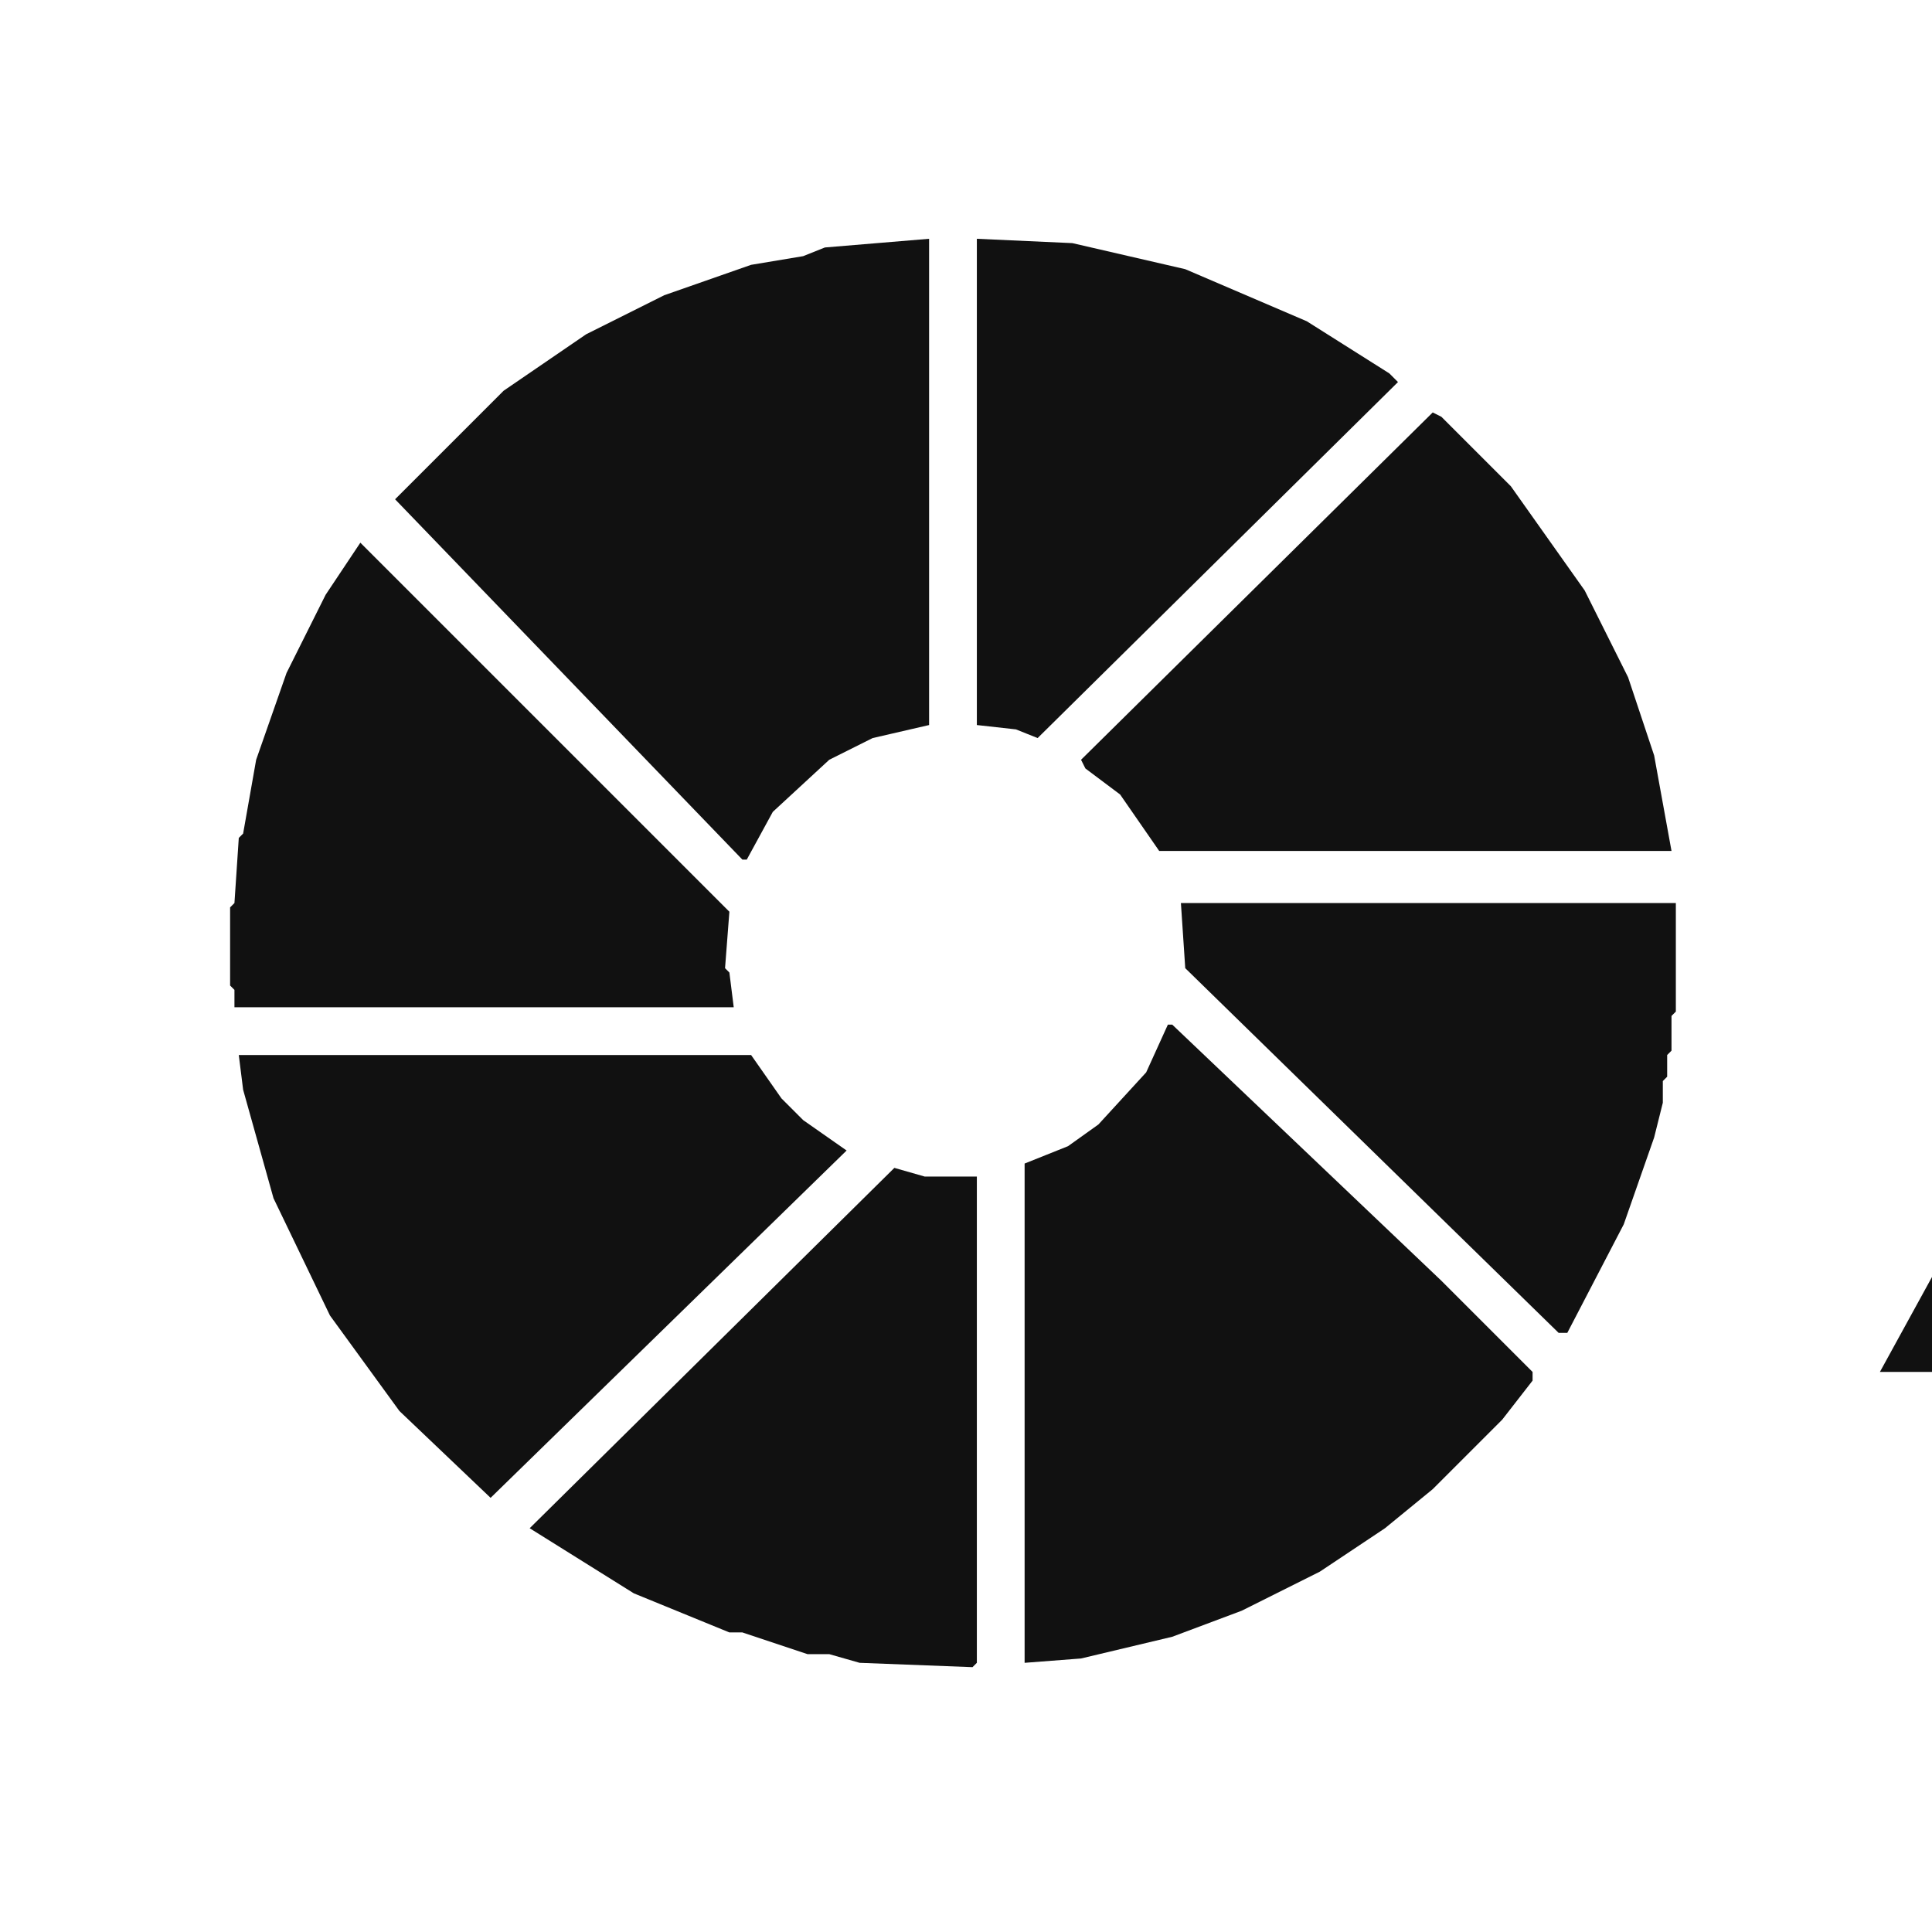
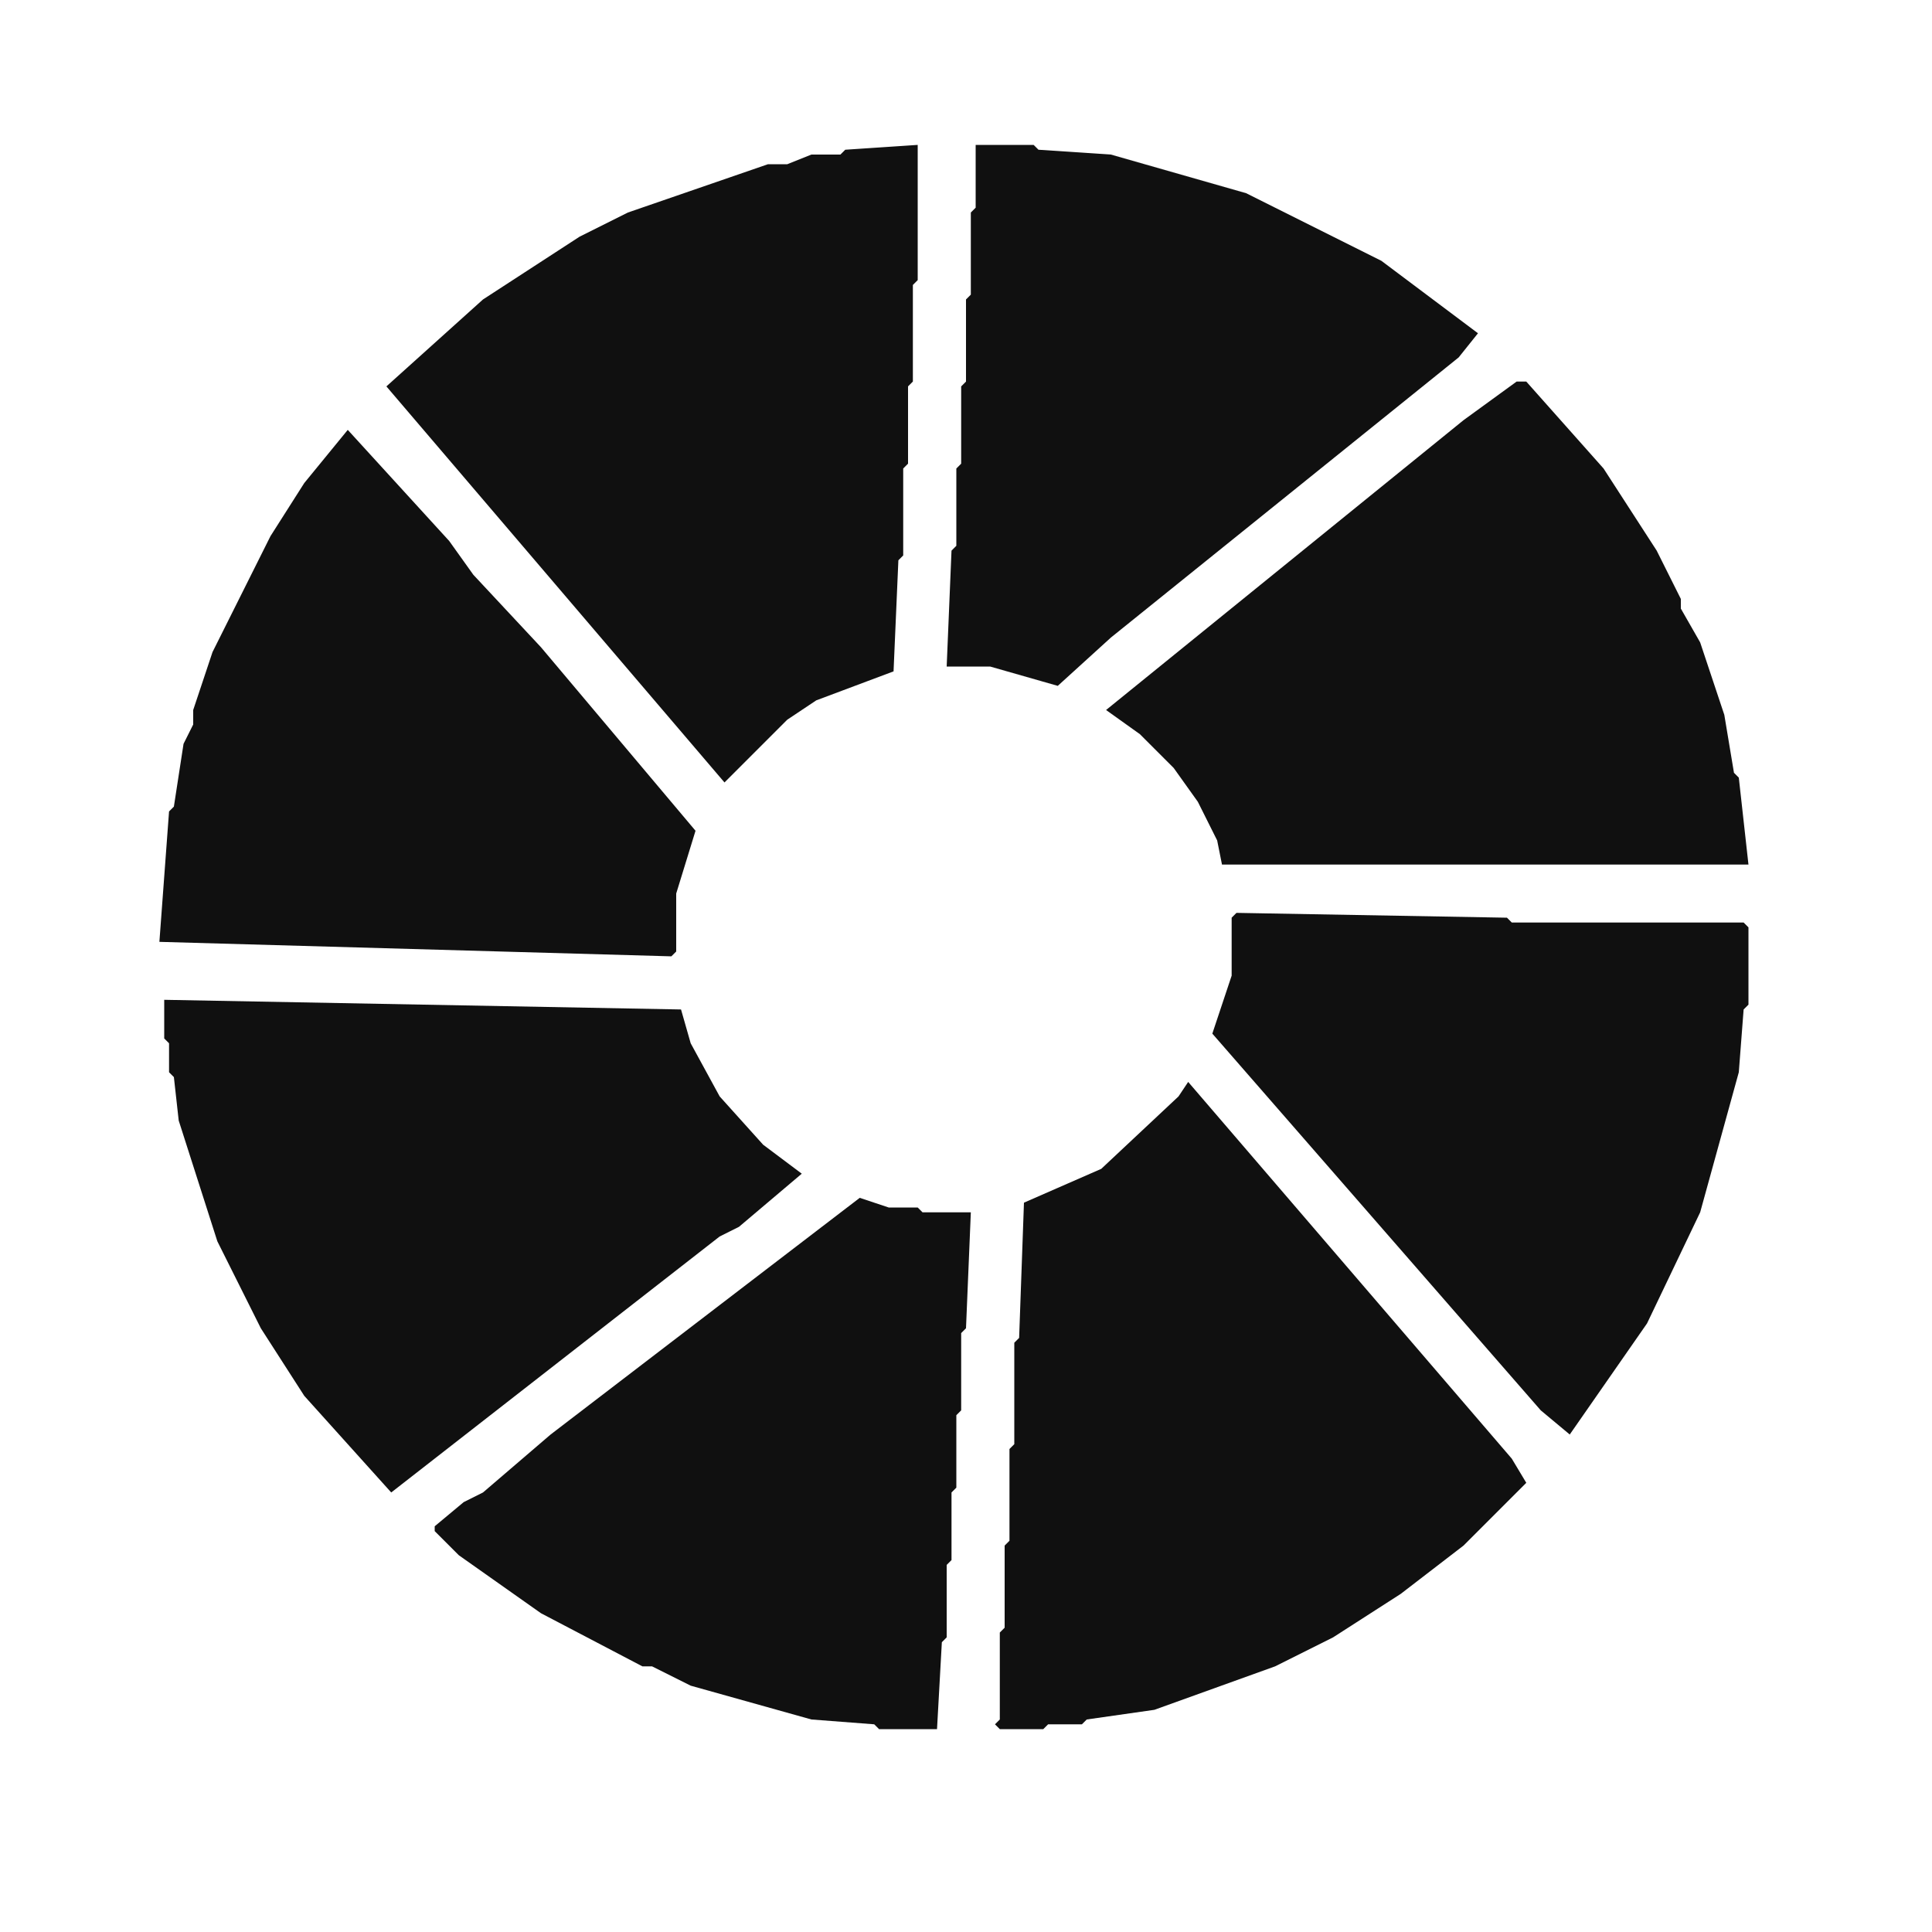
- <svg xmlns="http://www.w3.org/2000/svg" viewBox="115 119 445 445" role="img" aria-label="AETHRON emblem">
-   <rect width="2048" height="684" fill="white" />
-   <path fill="#111" fill-rule="evenodd" d="M340 390L328 390L321 388L237 471L261 486L283 495L286 495L301 500L306 500L313 502L339 503L340 502Z M170 362L171 370L178 395L191 422L207 444L228 464L310 384L300 377L295 372L288 362Z M385 355L384 355L379 366L368 378L361 383L351 387L351 502L364 501L385 496L401 490L419 481L434 471L445 462L461 446L468 437L468 435L447 414Z M387 327L388 342L474 426L476 426L489 401L496 381L498 373L498 368L499 367L499 362L500 361L500 353L501 352L501 327Z M1682 260L1682 435L1713 435L1713 314L1714 313L1822 435L1857 435L1857 260L1824 260L1824 384L1823 385L1752 306L1713 260Z M548 435L583 435L597 408L608 390L614 377L625 359L636 337L641 330L645 321L657 301L659 302L729 435L763 435L757 421L755 419L737 382L735 380L674 260L644 260Z M1294 259L1294 435L1326 435L1326 373L1327 372L1369 372L1418 435L1456 435L1414 378L1406 369L1408 367L1421 363L1431 357L1441 347L1448 335L1451 324L1451 304L1448 293L1440 280L1435 275L1426 269L1418 265L1404 261L1387 260L1386 259Z M1326 288L1327 287L1390 287L1402 290L1408 293L1416 301L1419 308L1419 322L1415 331L1408 338L1401 342L1391 345L1327 345L1326 344Z M1108 259L1108 435L1140 435L1140 362L1141 361L1237 361L1238 362L1238 435L1270 435L1270 259L1239 259L1238 260L1238 332L1237 333L1141 333L1140 332L1140 260L1139 259Z M935 259L934 260L934 288L994 288L995 289L995 426L994 427L995 435L1027 435L1027 289L1028 288L1090 288L1090 260L1089 259Z M778 259L778 342L777 343L777 355L778 356L778 392L777 393L778 395L778 435L918 435L918 431L919 430L919 424L918 423L919 409L918 408L811 408L810 407L810 362L811 361L909 361L910 360L910 333L811 333L810 332L810 288L811 287L918 287L918 260L917 259L803 259L802 260L793 260L792 259L780 259L779 260Z M1521 261L1505 269L1495 276L1480 291L1471 305L1465 320L1462 333L1462 340L1461 341L1462 363L1469 386L1479 403L1491 416L1508 428L1531 437L1545 439L1546 440L1555 440L1556 441L1578 440L1579 439L1584 439L1596 436L1611 429L1613 429L1627 420L1642 406L1653 390L1653 388L1659 376L1662 364L1662 359L1663 358L1663 336L1662 335L1662 330L1655 308L1649 297L1643 289L1631 277L1621 270L1606 262L1591 257L1575 255L1574 254L1550 254L1549 255L1543 255Z M1545 283L1557 282L1558 281L1575 282L1589 286L1601 292L1618 308L1624 318L1629 332L1629 336L1630 337L1630 358L1626 372L1621 382L1617 388L1602 402L1583 411L1575 412L1574 413L1550 413L1535 409L1525 404L1517 398L1505 385L1500 376L1496 365L1495 354L1494 353L1494 343L1495 342L1496 331L1503 314L1511 303L1521 294L1536 286Z M198 244L190 256L181 274L174 294L171 311L170 312L169 327L168 328L168 346L169 347L169 351L284 351L283 343L282 342L283 329Z M447 215L445 214L364 294L365 296L373 302L382 315L500 315L496 293L490 275L480 255L463 231Z M435 205L416 193L388 181L362 175L340 174L340 286L349 287L354 289L437 207Z M329 174L305 176L300 178L288 180L268 187L250 196L231 209L206 234L286 317L287 317L293 306L306 294L316 289L329 286Z" />
+ <svg xmlns="http://www.w3.org/2000/svg" viewBox="130 130 400 400" role="img" aria-label="AETHRON emblem">
+   <rect x="130" y="130" width="400" height="400" fill="#fff" />
+   <path fill="#101010" fill-rule="evenodd" d="M1585,242 1584,243 1568,244 1548,250 1525,263 1509,278 1500,291 1494,303 1490,315 1489,326 1488,327 1488,344 1489,345 1489,351 1490,352 1491,360 1494,369 1500,381 1509,394 1521,406 1535,416 1552,424 1566,427 1567,428 1571,428 1572,429 1593,430 1594,429 1603,429 1604,428 1614,427 1631,421 1651,409 1665,396 1677,379 1684,364 1686,354 1687,353 1687,349 1688,348 1689,329 1688,328 1688,321 1687,320 1686,312 1679,294 1670,280 1655,265 1638,254 1618,246 1605,244 1604,243Z M1709,244 1709,423 1710,424 1741,424 1741,299 1742,298 1750,305 1778,336 1854,424 1892,424 1892,244 1859,244 1859,375 1858,376 1852,371 1742,244Z M777,245 777,400 776,401 777,404 777,424 923,424 923,395 809,395 807,393 807,349 809,347 911,347 911,319 809,319 807,317 807,313 808,312 807,310 807,277 810,274 923,274 923,268 924,267 924,264 923,263 923,245Z M1318,244 1318,273 1412,273 1413,274 1422,275 1432,281 1437,287 1440,295 1440,307 1436,316 1427,325 1414,330 1314,330 1314,337 1313,338 1313,421 1314,424 1344,424 1345,423 1345,359 1346,358 1386,358 1393,366 1395,370 1427,412 1432,420 1436,424 1476,424 1425,356 1428,354 1431,354 1440,351 1451,345 1460,337 1466,329 1470,321 1473,311 1473,307 1474,306 1474,291 1473,290 1473,285 1470,276 1463,264 1456,257 1447,251 1434,246 1424,245 1423,244Z M1583,269 1593,269 1594,270 1606,271 1615,274 1631,283 1641,292 1649,303 1654,313 1657,323 1657,328 1658,329 1658,341 1657,342 1656,351 1649,367 1644,374 1631,387 1625,391 1613,397 1599,401 1577,401 1576,400 1572,400 1560,396 1546,388 1537,380 1529,370 1522,356 1520,349 1520,344 1519,343 1519,328 1520,327 1521,319 1523,313 1532,297 1545,284 1552,279 1568,272 1576,271 1577,270 1582,270Z M1129,245 1128,246 1128,423 1129,424 1159,424 1159,350 1161,348 1262,348 1263,349 1263,424 1294,424 1295,423 1295,246 1294,245 1264,245 1263,246 1263,318 1262,319 1160,319 1159,318 1159,245Z M532,423 532,424 572,424 576,416 586,400 592,387 594,385 598,376 600,374 628,322 643,298 647,290 649,289 651,291 666,319 672,328 675,335 685,351 689,360 701,380 723,422 725,424 760,424 746,397 744,395 738,382 736,380 732,371 730,369 720,349 718,347 708,327 706,325 700,312 698,310 688,290 680,277 675,266 673,264 673,262 671,260 666,249 663,245 635,245 633,246 620,271 609,289 604,300 595,314 590,325 585,332 574,353Z M943,245 942,246 942,276 1006,276 1008,278 1008,424 1040,424 1041,423 1041,277 1042,276 1108,276 1108,245Z M376,354 374,357 358,372 342,379 341,407 340,408 340,429 339,430 339,449 338,450 338,467 337,468 337,486 336,487 337,488 346,488 347,487 354,487 355,486 369,484 394,475 406,469 420,460 433,450 446,437 443,432Z M320,160 305,161 304,162 298,162 293,164 289,164 260,174 250,179 230,192 210,210 280,292 293,279 299,275 315,269 316,246 317,245 317,227 318,226 318,210 319,209 319,189 320,188Z M164,337 164,345 165,346 165,352 166,353 167,362 175,387 184,405 193,419 211,439 279,386 283,384 296,373 288,367 279,357 273,346 271,339Z M446,209 444,209 433,217 359,277 366,282 373,289 378,296 382,304 383,309 492,309 490,291 489,290 487,278 482,263 478,256 478,254 473,244 462,227Z M202,219 193,230 186,241 174,265 170,277 170,280 168,284 166,297 165,298 163,325 269,328 270,327 270,315 274,302 242,264 228,249 223,242Z M386,319 385,320 385,332 381,344 449,422 455,427 471,404 482,381 490,352 491,339 492,338 492,322 491,321 443,321 442,320Z M436,199 416,184 388,170 360,162 345,161 344,160 332,160 332,173 331,174 331,191 330,192 330,209 329,210 329,226 328,227 328,243 327,244 326,268 335,268 349,272 360,262 432,204Z M331,381 321,381 320,380 314,380 308,378 244,427 230,439 226,441 220,446 220,447 225,452 242,464 263,475 265,475 273,479 298,486 311,487 312,488 324,488 325,470 326,469 326,454 327,453 327,439 328,438 328,423 329,422 329,406 330,405Z" />
</svg>
